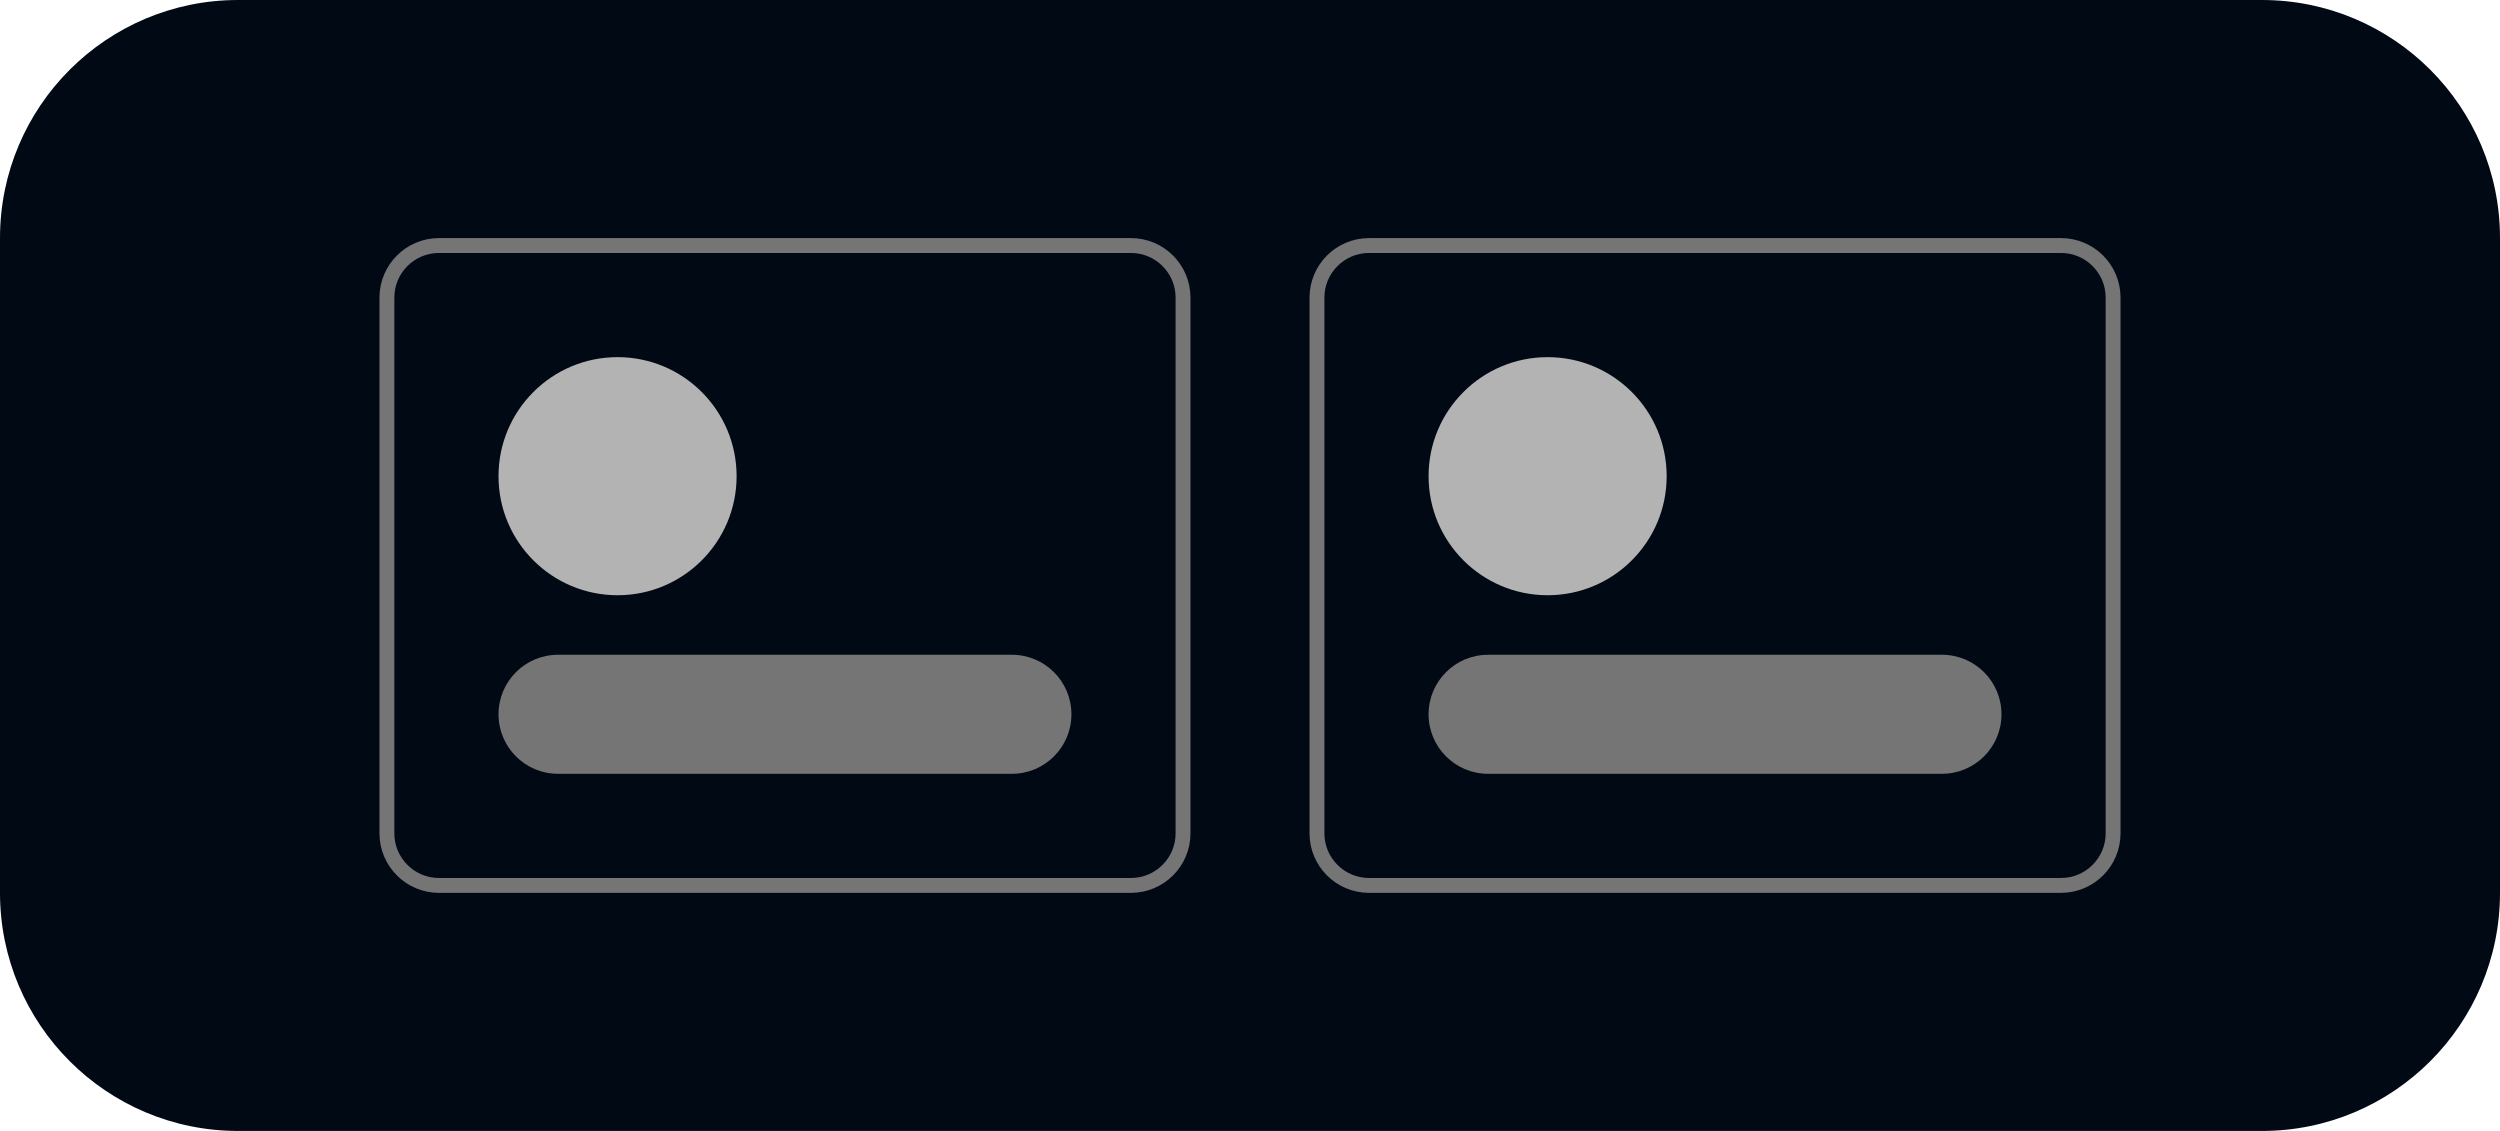
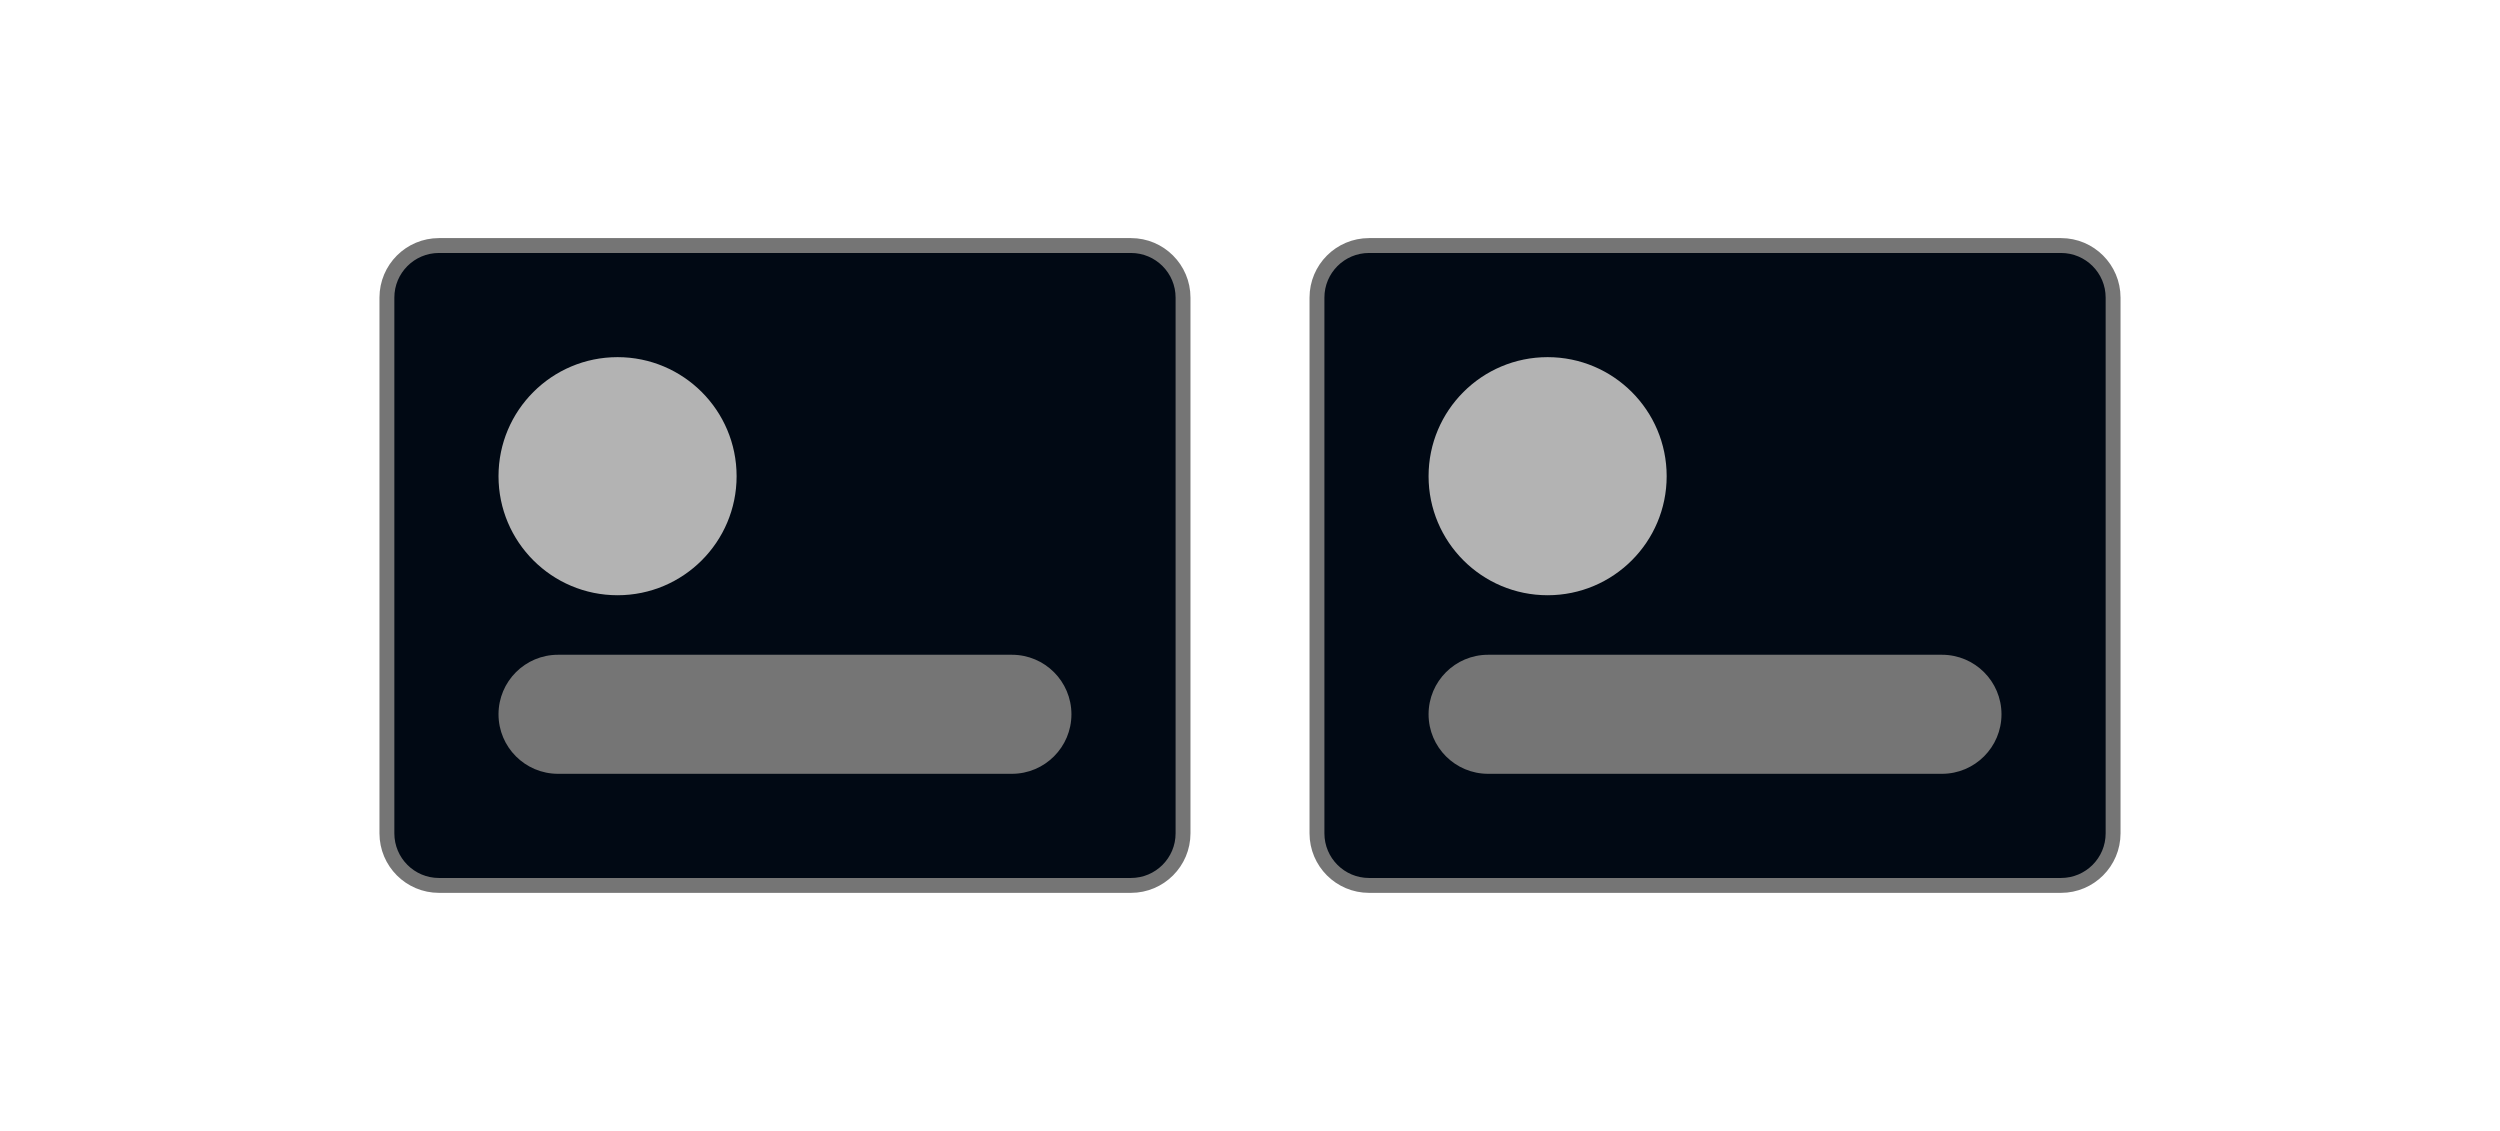
<svg xmlns="http://www.w3.org/2000/svg" width="84" height="38" viewBox="0 0 84 38" fill="none">
-   <rect width="84" height="38" rx="8" fill="#010914" />
  <rect x="13" y="8.25" width="26.75" height="21.5" rx="1.75" fill="#010914" />
  <rect x="16.75" y="12" width="8" height="8" rx="4" fill="#B3B3B3" />
  <rect x="16.75" y="22" width="19.25" height="4" rx="2" fill="#757575" />
  <rect x="13" y="8.25" width="26.75" height="21.5" rx="1.75" stroke="#757575" stroke-width="0.5" />
  <rect x="44.25" y="8.25" width="26.75" height="21.5" rx="1.75" fill="#010914" />
  <rect x="48" y="12" width="8" height="8" rx="4" fill="#B3B3B3" />
  <rect x="48" y="22" width="19.25" height="4" rx="2" fill="#757575" />
  <rect x="44.25" y="8.25" width="26.75" height="21.5" rx="1.75" stroke="#757575" stroke-width="0.5" />
</svg>
